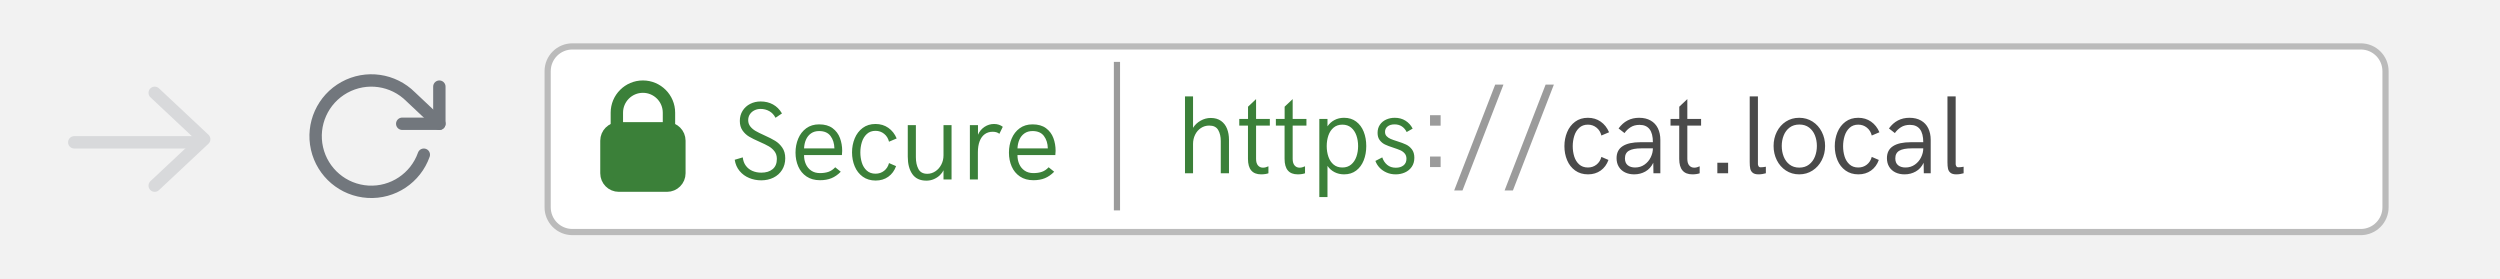
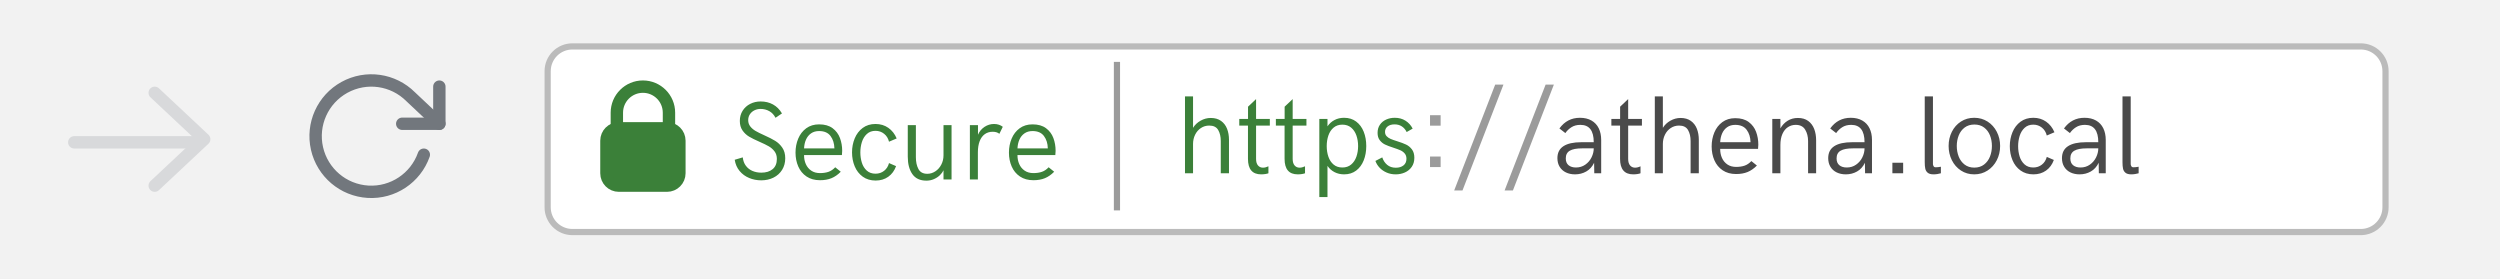
<svg xmlns="http://www.w3.org/2000/svg" width="404px" height="45px" viewBox="0 0 404 45" version="1.1">
  <defs />
-   <g id="Page-1" stroke="none" stroke-width="1" fill="none" fill-rule="evenodd">
+   <g id="app" stroke="none" stroke-width="1" fill="none" fill-rule="evenodd">
    <g id="001" transform="translate(-99, -427)">
      <g id="Group-4" transform="translate(99, 427)">
        <g id="securebar">
          <rect id="Rectangle-2" fill="#F2F2F2" x="0" y="0" width="404" height="45" />
          <g id="rotate-cw" transform="translate(51, 13)" stroke="#72777D" stroke-linecap="round" stroke-linejoin="round" stroke-width="2">
            <polyline id="Shape" points="20 1 20 7 14 7" />
            <path d="M17.49,12 C16.155,15.78 12.48,18.221 8.478,17.987 C4.477,17.752 1.112,14.9 0.226,10.99 C-0.659,7.08 1.148,3.056 4.658,1.121 C8.169,-0.815 12.536,-0.196 15.37,2.64 L20,7" id="Shape" />
          </g>
          <g id="url" transform="translate(88, 7)">
            <rect id="Rectangle-3" stroke="#BBBBBB" fill="#FFFFFF" x="0.5" y="0.5" width="297" height="30" rx="4" />
            <g id="Group-2" transform="translate(10, 3)">
              <path d="M25.019,19.141 C24.327,19.141 23.677,19.015 23.067,18.763 C22.458,18.511 21.944,18.136 21.525,17.638 C21.106,17.14 20.841,16.533 20.729,15.818 L22.03,15.432 C22.089,15.971 22.259,16.426 22.54,16.798 C22.821,17.17 23.179,17.447 23.612,17.629 C24.046,17.811 24.518,17.901 25.027,17.901 C25.795,17.901 26.406,17.712 26.86,17.334 C27.314,16.957 27.541,16.404 27.541,15.678 C27.541,15.197 27.415,14.792 27.163,14.46 C26.911,14.129 26.601,13.857 26.231,13.643 C25.862,13.429 25.361,13.185 24.729,12.909 C24.031,12.604 23.473,12.328 23.054,12.079 C22.635,11.83 22.281,11.497 21.991,11.081 C21.701,10.665 21.556,10.152 21.556,9.543 C21.556,8.922 21.707,8.373 22.008,7.895 C22.31,7.417 22.717,7.048 23.23,6.788 C23.743,6.527 24.307,6.396 24.922,6.396 C25.666,6.396 26.331,6.558 26.917,6.88 C27.503,7.202 27.986,7.686 28.367,8.33 L27.321,9.033 C27.081,8.559 26.747,8.201 26.319,7.961 C25.892,7.721 25.42,7.601 24.904,7.601 C24.553,7.601 24.225,7.675 23.92,7.825 C23.615,7.974 23.371,8.187 23.186,8.462 C23.001,8.737 22.909,9.057 22.909,9.42 C22.909,9.813 23.023,10.152 23.252,10.439 C23.48,10.727 23.765,10.968 24.104,11.165 C24.444,11.361 24.907,11.591 25.493,11.854 C26.226,12.183 26.817,12.484 27.269,12.76 C27.72,13.035 28.104,13.403 28.42,13.863 C28.736,14.323 28.895,14.893 28.895,15.572 C28.895,16.281 28.726,16.907 28.389,17.449 C28.052,17.991 27.589,18.408 27,18.701 C26.412,18.994 25.751,19.141 25.019,19.141 Z M34.511,19.123 C33.655,19.123 32.93,18.922 32.335,18.521 C31.741,18.12 31.295,17.581 31,16.904 C30.704,16.227 30.556,15.479 30.556,14.658 C30.556,13.85 30.701,13.098 30.991,12.404 C31.281,11.709 31.713,11.151 32.287,10.729 C32.861,10.308 33.556,10.097 34.37,10.097 C35.267,10.097 35.992,10.303 36.545,10.716 C37.099,11.129 37.496,11.658 37.736,12.303 C37.977,12.947 38.097,13.639 38.097,14.377 C38.097,14.564 38.082,14.79 38.053,15.054 L31.936,15.054 C31.93,15.587 32.025,16.075 32.221,16.517 C32.417,16.959 32.709,17.312 33.096,17.576 C33.482,17.84 33.951,17.972 34.502,17.972 C35.035,17.972 35.498,17.903 35.891,17.765 C36.283,17.627 36.644,17.383 36.972,17.031 L37.868,17.752 C37.394,18.232 36.891,18.581 36.361,18.798 C35.831,19.015 35.214,19.123 34.511,19.123 Z M36.84,13.981 C36.822,13.185 36.614,12.518 36.216,11.982 C35.817,11.446 35.202,11.178 34.37,11.178 C33.854,11.178 33.418,11.304 33.061,11.556 C32.703,11.808 32.432,12.145 32.248,12.566 C32.063,12.988 31.959,13.46 31.936,13.981 L36.84,13.981 Z M43.502,19.176 C42.693,19.176 42,18.968 41.423,18.552 C40.846,18.136 40.413,17.581 40.123,16.886 C39.833,16.192 39.688,15.438 39.688,14.623 C39.688,13.814 39.833,13.06 40.123,12.36 C40.413,11.66 40.843,11.097 41.415,10.672 C41.986,10.248 42.676,10.035 43.484,10.035 C44.27,10.035 44.958,10.242 45.55,10.655 C46.142,11.068 46.593,11.641 46.903,12.373 L45.664,12.9 C45.535,12.367 45.271,11.941 44.873,11.622 C44.475,11.302 44.012,11.143 43.484,11.143 C42.916,11.143 42.447,11.314 42.078,11.657 C41.709,12 41.442,12.436 41.278,12.966 C41.114,13.497 41.032,14.049 41.032,14.623 C41.032,15.209 41.113,15.763 41.274,16.284 C41.435,16.806 41.7,17.233 42.069,17.567 C42.438,17.901 42.91,18.068 43.484,18.068 C44.018,18.068 44.48,17.913 44.873,17.603 C45.266,17.292 45.529,16.876 45.664,16.354 L46.807,16.847 C46.543,17.579 46.124,18.15 45.55,18.561 C44.976,18.971 44.293,19.176 43.502,19.176 Z M51.711,19.193 C50.686,19.193 49.927,18.84 49.435,18.134 C48.942,17.428 48.696,16.489 48.696,15.317 L48.696,10.22 L50.006,10.22 L50.006,15.405 C50.006,16.167 50.144,16.804 50.419,17.317 C50.694,17.83 51.172,18.086 51.852,18.086 C52.314,18.086 52.747,17.954 53.148,17.69 C53.549,17.427 53.87,17.066 54.11,16.609 C54.351,16.152 54.471,15.643 54.471,15.08 L54.471,10.22 L55.771,10.22 L55.771,19 L54.471,19 L54.471,17.515 C54.348,17.784 54.154,18.048 53.891,18.306 C53.627,18.563 53.306,18.776 52.928,18.943 C52.55,19.11 52.145,19.193 51.711,19.193 Z M58.733,10.22 L60.043,10.22 L60.043,11.775 C60.271,11.242 60.622,10.819 61.093,10.505 C61.565,10.192 62.079,10.035 62.636,10.035 C62.923,10.035 63.187,10.076 63.427,10.158 C63.667,10.24 63.875,10.352 64.051,10.492 L63.497,11.626 C63.233,11.403 62.876,11.292 62.425,11.292 C61.927,11.292 61.498,11.422 61.137,11.683 C60.777,11.944 60.501,12.323 60.311,12.821 C60.121,13.319 60.025,13.917 60.025,14.614 L60.025,19 L58.733,19 L58.733,10.22 Z M68.999,19.123 C68.144,19.123 67.418,18.922 66.824,18.521 C66.229,18.12 65.784,17.581 65.488,16.904 C65.192,16.227 65.044,15.479 65.044,14.658 C65.044,13.85 65.189,13.098 65.479,12.404 C65.769,11.709 66.201,11.151 66.775,10.729 C67.35,10.308 68.044,10.097 68.858,10.097 C69.755,10.097 70.48,10.303 71.034,10.716 C71.587,11.129 71.984,11.658 72.225,12.303 C72.465,12.947 72.585,13.639 72.585,14.377 C72.585,14.564 72.57,14.79 72.541,15.054 L66.424,15.054 C66.418,15.587 66.513,16.075 66.709,16.517 C66.906,16.959 67.197,17.312 67.584,17.576 C67.971,17.84 68.439,17.972 68.99,17.972 C69.523,17.972 69.986,17.903 70.379,17.765 C70.771,17.627 71.132,17.383 71.46,17.031 L72.356,17.752 C71.882,18.232 71.379,18.581 70.849,18.798 C70.319,19.015 69.702,19.123 68.999,19.123 Z M71.328,13.981 C71.311,13.185 71.103,12.518 70.704,11.982 C70.306,11.446 69.69,11.178 68.858,11.178 C68.343,11.178 67.906,11.304 67.549,11.556 C67.191,11.808 66.92,12.145 66.736,12.566 C66.551,12.988 66.447,13.46 66.424,13.981 L71.328,13.981 Z" id="Secure" fill="#3B8039" />
              <g id="lock" transform="translate(0, 4)" stroke="#3B8039" stroke-linecap="round" stroke-linejoin="round" stroke-width="2">
                <rect id="Rectangle-path" fill="#3B8039" x="0" y="6.737" width="11.789" height="9.263" rx="2" />
                <path d="M1.684,7.579 L1.684,4.211 C1.684,1.885 3.569,1.26214828e-15 5.895,8.8817842e-16 C8.22,1.40238698e-16 10.105,1.885 10.105,4.211 L10.105,7.579" id="Shape" />
              </g>
              <path d="M82.5,0.5 L82.5,23.5" id="Line" stroke="#9B9B9B" stroke-linecap="square" />
            </g>
            <path d="M103.494,8.581 L104.795,8.581 L104.795,13.661 C105.088,13.181 105.495,12.794 106.017,12.501 C106.538,12.208 107.083,12.062 107.651,12.062 C108.319,12.062 108.875,12.22 109.317,12.536 C109.759,12.853 110.084,13.276 110.292,13.806 C110.5,14.336 110.604,14.93 110.604,15.586 L110.604,21 L109.277,21 L109.277,15.797 C109.277,15.082 109.138,14.486 108.86,14.008 C108.582,13.531 108.1,13.292 107.414,13.292 C106.916,13.292 106.466,13.425 106.065,13.692 C105.664,13.958 105.352,14.319 105.129,14.773 C104.906,15.227 104.795,15.724 104.795,16.263 L104.795,21 L103.494,21 L103.494,8.581 Z M115.799,21.176 C114.381,21.176 113.672,20.341 113.672,18.671 L113.672,13.292 L112.266,13.292 L112.266,12.22 L113.681,12.22 L113.681,10.242 L114.981,9.012 L114.981,12.22 L117.205,12.22 L117.205,13.292 L114.981,13.292 L114.981,18.68 C114.981,19.143 115.084,19.494 115.289,19.734 C115.494,19.975 115.764,20.095 116.098,20.095 C116.379,20.095 116.672,20.021 116.977,19.875 L116.977,21 C116.865,21.047 116.703,21.088 116.489,21.123 C116.275,21.158 116.045,21.176 115.799,21.176 Z M121.714,21.176 C120.296,21.176 119.587,20.341 119.587,18.671 L119.587,13.292 L118.181,13.292 L118.181,12.22 L119.596,12.22 L119.596,10.242 L120.896,9.012 L120.896,12.22 L123.12,12.22 L123.12,13.292 L120.896,13.292 L120.896,18.68 C120.896,19.143 120.999,19.494 121.204,19.734 C121.409,19.975 121.679,20.095 122.013,20.095 C122.294,20.095 122.587,20.021 122.892,19.875 L122.892,21 C122.78,21.047 122.618,21.088 122.404,21.123 C122.19,21.158 121.96,21.176 121.714,21.176 Z M125.203,12.22 L126.521,12.22 L126.521,13.415 C126.814,12.981 127.191,12.643 127.651,12.4 C128.111,12.157 128.628,12.035 129.202,12.035 C129.964,12.035 130.614,12.237 131.153,12.642 C131.692,13.046 132.1,13.594 132.375,14.285 C132.65,14.977 132.788,15.75 132.788,16.605 C132.788,17.455 132.65,18.226 132.375,18.917 C132.1,19.608 131.694,20.158 131.158,20.565 C130.622,20.972 129.973,21.176 129.211,21.176 C128.643,21.176 128.127,21.057 127.664,20.82 C127.201,20.583 126.82,20.244 126.521,19.805 L126.521,24.85 L125.203,24.85 L125.203,12.22 Z M128.93,20.068 C129.492,20.068 129.964,19.909 130.345,19.589 C130.726,19.27 131.008,18.848 131.193,18.324 C131.377,17.799 131.47,17.227 131.47,16.605 C131.47,15.984 131.377,15.412 131.193,14.887 C131.008,14.363 130.726,13.941 130.345,13.622 C129.964,13.302 129.492,13.143 128.93,13.143 C128.361,13.143 127.888,13.302 127.51,13.622 C127.132,13.941 126.853,14.363 126.671,14.887 C126.489,15.412 126.398,15.984 126.398,16.605 C126.398,17.232 126.489,17.808 126.671,18.333 C126.853,18.857 127.132,19.277 127.51,19.594 C127.888,19.91 128.361,20.068 128.93,20.068 Z M137.543,21.176 C137.01,21.176 136.519,21.078 136.071,20.881 C135.623,20.685 135.245,20.423 134.937,20.095 C134.629,19.767 134.405,19.403 134.265,19.005 L135.372,18.434 C135.536,18.932 135.803,19.334 136.172,19.642 C136.541,19.95 137.004,20.104 137.561,20.104 C138.076,20.104 138.492,19.978 138.809,19.726 C139.125,19.474 139.283,19.116 139.283,18.653 C139.283,18.308 139.188,18.023 138.998,17.801 C138.807,17.578 138.573,17.405 138.294,17.282 C138.016,17.159 137.634,17.019 137.147,16.86 C136.597,16.685 136.154,16.516 135.82,16.355 C135.486,16.194 135.202,15.961 134.968,15.656 C134.733,15.352 134.616,14.956 134.616,14.47 C134.616,13.96 134.742,13.522 134.994,13.156 C135.246,12.79 135.583,12.511 136.005,12.321 C136.427,12.13 136.893,12.035 137.402,12.035 C138.059,12.035 138.634,12.192 139.129,12.505 C139.625,12.819 140.01,13.245 140.285,13.784 L139.318,14.338 C139.125,13.945 138.864,13.641 138.536,13.424 C138.208,13.207 137.815,13.099 137.358,13.099 C136.89,13.099 136.516,13.21 136.238,13.433 C135.959,13.655 135.82,13.948 135.82,14.312 C135.82,14.593 135.905,14.824 136.075,15.006 C136.245,15.188 136.459,15.334 136.717,15.445 C136.975,15.557 137.329,15.683 137.78,15.823 C138.366,16.005 138.845,16.184 139.217,16.359 C139.589,16.535 139.906,16.796 140.167,17.142 C140.427,17.487 140.558,17.938 140.558,18.495 C140.558,19.069 140.417,19.559 140.136,19.963 C139.854,20.367 139.484,20.67 139.024,20.873 C138.564,21.075 138.07,21.176 137.543,21.176 Z" id="https" fill="#3B8039" />
-             <path d="M168.623,21.176 C167.814,21.176 167.122,20.968 166.544,20.552 C165.967,20.136 165.534,19.581 165.244,18.886 C164.954,18.192 164.809,17.438 164.809,16.623 C164.809,15.814 164.954,15.06 165.244,14.36 C165.534,13.66 165.964,13.097 166.536,12.672 C167.107,12.248 167.797,12.035 168.605,12.035 C169.391,12.035 170.079,12.242 170.671,12.655 C171.263,13.068 171.714,13.641 172.024,14.373 L170.785,14.9 C170.656,14.367 170.393,13.941 169.994,13.622 C169.596,13.302 169.133,13.143 168.605,13.143 C168.037,13.143 167.568,13.314 167.199,13.657 C166.83,14 166.563,14.436 166.399,14.966 C166.235,15.497 166.153,16.049 166.153,16.623 C166.153,17.209 166.234,17.763 166.395,18.284 C166.556,18.806 166.821,19.233 167.19,19.567 C167.56,19.901 168.031,20.068 168.605,20.068 C169.139,20.068 169.602,19.913 169.994,19.603 C170.387,19.292 170.65,18.876 170.785,18.354 L171.928,18.847 C171.664,19.579 171.245,20.15 170.671,20.561 C170.097,20.971 169.414,21.176 168.623,21.176 Z M176.085,21.176 C175.534,21.176 175.043,21.072 174.613,20.864 C174.182,20.656 173.845,20.354 173.602,19.958 C173.359,19.563 173.237,19.096 173.237,18.557 C173.237,17.689 173.565,17.043 174.222,16.619 C174.878,16.194 175.839,15.981 177.104,15.981 L179.108,15.981 C179.108,14.112 178.391,13.178 176.955,13.178 C176.387,13.178 175.903,13.305 175.505,13.56 C175.106,13.815 174.778,14.13 174.521,14.505 L173.562,13.758 C174.395,12.609 175.499,12.035 176.876,12.035 C177.608,12.035 178.232,12.183 178.748,12.479 C179.264,12.775 179.653,13.192 179.917,13.731 C180.181,14.271 180.312,14.897 180.312,15.612 L180.312,21 L179.196,21 L179.17,19.304 C178.865,19.937 178.44,20.407 177.896,20.714 C177.351,21.022 176.747,21.176 176.085,21.176 Z M176.234,20.068 C176.803,20.068 177.307,19.915 177.746,19.607 C178.186,19.299 178.522,18.905 178.757,18.425 C178.991,17.944 179.108,17.461 179.108,16.975 L177.228,16.975 C176.337,16.975 175.675,17.101 175.241,17.353 C174.808,17.604 174.591,18.018 174.591,18.592 C174.591,19.09 174.742,19.46 175.043,19.704 C175.345,19.947 175.742,20.068 176.234,20.068 Z M185.489,21.176 C184.071,21.176 183.362,20.341 183.362,18.671 L183.362,13.292 L181.956,13.292 L181.956,12.22 L183.371,12.22 L183.371,10.242 L184.672,9.012 L184.672,12.22 L186.896,12.22 L186.896,13.292 L184.672,13.292 L184.672,18.68 C184.672,19.143 184.774,19.494 184.979,19.734 C185.185,19.975 185.454,20.095 185.788,20.095 C186.069,20.095 186.362,20.021 186.667,19.875 L186.667,21 C186.556,21.047 186.393,21.088 186.179,21.123 C185.965,21.158 185.735,21.176 185.489,21.176 Z M189.523,19.295 L191.264,19.295 L191.264,21 L189.523,21 L189.523,19.295 Z M196.511,20.033 C196.757,20.033 197.041,20.004 197.363,19.945 L197.363,21 C197.205,21.047 197.021,21.088 196.81,21.123 C196.599,21.158 196.388,21.176 196.177,21.176 C195.761,21.176 195.449,21.091 195.241,20.921 C195.033,20.751 194.899,20.531 194.841,20.262 C194.782,19.992 194.753,19.646 194.753,19.225 L194.753,8.581 L196.08,8.581 L196.08,19.532 C196.08,19.614 196.111,19.718 196.172,19.844 C196.234,19.97 196.347,20.033 196.511,20.033 Z M202.751,21.176 C201.948,21.176 201.232,20.969 200.602,20.556 C199.972,20.143 199.483,19.586 199.134,18.886 C198.786,18.186 198.611,17.42 198.611,16.588 C198.611,15.756 198.786,14.993 199.134,14.298 C199.483,13.604 199.971,13.053 200.598,12.646 C201.225,12.239 201.942,12.035 202.751,12.035 C203.554,12.035 204.273,12.239 204.909,12.646 C205.544,13.053 206.041,13.605 206.398,14.303 C206.756,15 206.935,15.762 206.935,16.588 C206.935,17.42 206.756,18.186 206.398,18.886 C206.041,19.586 205.544,20.143 204.909,20.556 C204.273,20.969 203.554,21.176 202.751,21.176 Z M202.76,20.086 C203.387,20.086 203.914,19.92 204.342,19.589 C204.77,19.258 205.087,18.828 205.295,18.297 C205.503,17.767 205.607,17.197 205.607,16.588 C205.607,15.973 205.503,15.403 205.295,14.878 C205.087,14.354 204.771,13.931 204.346,13.608 C203.921,13.286 203.398,13.125 202.777,13.125 C202.156,13.125 201.632,13.286 201.204,13.608 C200.776,13.931 200.457,14.355 200.246,14.883 C200.035,15.41 199.93,15.979 199.93,16.588 C199.93,17.203 200.035,17.777 200.246,18.311 C200.457,18.844 200.775,19.273 201.2,19.598 C201.625,19.923 202.145,20.086 202.76,20.086 Z M212.313,21.176 C211.505,21.176 210.812,20.968 210.235,20.552 C209.658,20.136 209.224,19.581 208.934,18.886 C208.644,18.192 208.499,17.438 208.499,16.623 C208.499,15.814 208.644,15.06 208.934,14.36 C209.224,13.66 209.655,13.097 210.226,12.672 C210.797,12.248 211.487,12.035 212.296,12.035 C213.081,12.035 213.77,12.242 214.361,12.655 C214.953,13.068 215.404,13.641 215.715,14.373 L214.476,14.9 C214.347,14.367 214.083,13.941 213.685,13.622 C213.286,13.302 212.823,13.143 212.296,13.143 C211.728,13.143 211.259,13.314 210.89,13.657 C210.521,14 210.254,14.436 210.09,14.966 C209.926,15.497 209.844,16.049 209.844,16.623 C209.844,17.209 209.924,17.763 210.085,18.284 C210.247,18.806 210.512,19.233 210.881,19.567 C211.25,19.901 211.722,20.068 212.296,20.068 C212.829,20.068 213.292,19.913 213.685,19.603 C214.077,19.292 214.341,18.876 214.476,18.354 L215.618,18.847 C215.354,19.579 214.936,20.15 214.361,20.561 C213.787,20.971 213.104,21.176 212.313,21.176 Z M219.775,21.176 C219.225,21.176 218.734,21.072 218.303,20.864 C217.873,20.656 217.536,20.354 217.292,19.958 C217.049,19.563 216.928,19.096 216.928,18.557 C216.928,17.689 217.256,17.043 217.912,16.619 C218.568,16.194 219.529,15.981 220.795,15.981 L222.799,15.981 C222.799,14.112 222.081,13.178 220.646,13.178 C220.077,13.178 219.594,13.305 219.195,13.56 C218.797,13.815 218.469,14.13 218.211,14.505 L217.253,13.758 C218.085,12.609 219.189,12.035 220.566,12.035 C221.299,12.035 221.923,12.183 222.438,12.479 C222.954,12.775 223.344,13.192 223.607,13.731 C223.871,14.271 224.003,14.897 224.003,15.612 L224.003,21 L222.887,21 L222.86,19.304 C222.556,19.937 222.131,20.407 221.586,20.714 C221.041,21.022 220.438,21.176 219.775,21.176 Z M219.925,20.068 C220.493,20.068 220.997,19.915 221.437,19.607 C221.876,19.299 222.213,18.905 222.447,18.425 C222.682,17.944 222.799,17.461 222.799,16.975 L220.918,16.975 C220.027,16.975 219.365,17.101 218.932,17.353 C218.498,17.604 218.281,18.018 218.281,18.592 C218.281,19.09 218.432,19.46 218.734,19.704 C219.036,19.947 219.433,20.068 219.925,20.068 Z M228.468,20.033 C228.714,20.033 228.998,20.004 229.32,19.945 L229.32,21 C229.162,21.047 228.978,21.088 228.767,21.123 C228.556,21.158 228.345,21.176 228.134,21.176 C227.718,21.176 227.406,21.091 227.198,20.921 C226.99,20.751 226.856,20.531 226.798,20.262 C226.739,19.992 226.71,19.646 226.71,19.225 L226.71,8.581 L228.037,8.581 L228.037,19.532 C228.037,19.614 228.068,19.718 228.129,19.844 C228.191,19.97 228.304,20.033 228.468,20.033 Z" id="cat.local" fill="#4A4A4A" />
            <path d="M143.092,11.615 L144.806,11.615 L144.806,13.312 L143.092,13.312 L143.092,11.615 Z M143.092,18.295 L144.806,18.295 L144.806,20 L143.092,20 L143.092,18.295 Z M153.621,6.676 L154.957,6.676 L148.339,23.779 L146.994,23.779 L153.621,6.676 Z M161.769,6.676 L163.104,6.676 L156.486,23.779 L155.142,23.779 L161.769,6.676 Z" id="://" fill="#9B9B9B" />
          </g>
          <g id="arrow-right" transform="translate(12, 15)" stroke="#D8D9DB" stroke-linecap="round" stroke-linejoin="round" stroke-width="2">
            <path d="M0,8 L20,8" id="Shape" />
            <polyline id="Shape" points="13 0 21 7.5 13 15" />
          </g>
+           <path d="M254.524,28.176 C253.974,28.176 253.483,28.072 253.052,27.864 C252.622,27.656 252.285,27.354 252.042,26.958 C251.798,26.563 251.677,26.096 251.677,25.557 C251.677,24.689 252.005,24.043 252.661,23.619 C253.317,23.194 254.278,22.981 255.544,22.981 L257.548,22.981 C257.548,21.112 256.83,20.178 255.395,20.178 C254.826,20.178 254.343,20.305 253.944,20.56 C253.546,20.815 253.218,21.13 252.96,21.505 L252.002,20.758 C252.834,19.609 253.938,19.035 255.315,19.035 C256.048,19.035 256.672,19.183 257.188,19.479 C257.703,19.775 258.093,20.192 258.356,20.731 C258.62,21.271 258.752,21.897 258.752,22.612 L258.752,28 L257.636,28 L257.609,26.304 C257.305,26.937 256.88,27.407 256.335,27.714 C255.79,28.022 255.187,28.176 254.524,28.176 Z M254.674,27.068 C255.242,27.068 255.746,26.915 256.186,26.607 C256.625,26.299 256.962,25.905 257.196,25.425 C257.431,24.944 257.548,24.461 257.548,23.975 L255.667,23.975 C254.776,23.975 254.114,24.101 253.681,24.353 C253.247,24.604 253.03,25.018 253.03,25.592 C253.03,26.09 253.181,26.46 253.483,26.704 C253.785,26.947 254.182,27.068 254.674,27.068 Z M263.929,28.176 C262.511,28.176 261.802,27.341 261.802,25.671 L261.802,20.292 L260.396,20.292 L260.396,19.22 L261.811,19.22 L261.811,17.242 L263.111,16.012 L263.111,19.22 L265.335,19.22 L265.335,20.292 L263.111,20.292 L263.111,25.68 C263.111,26.143 263.214,26.494 263.419,26.734 C263.624,26.975 263.894,27.095 264.228,27.095 C264.509,27.095 264.802,27.021 265.106,26.875 L265.106,28 C264.995,28.047 264.833,28.088 264.619,28.123 C264.405,28.158 264.175,28.176 263.929,28.176 Z M267.418,15.581 L268.719,15.581 L268.719,20.661 C269.012,20.181 269.419,19.794 269.94,19.501 C270.462,19.208 271.007,19.062 271.575,19.062 C272.243,19.062 272.798,19.22 273.241,19.536 C273.683,19.853 274.008,20.276 274.216,20.806 C274.424,21.336 274.528,21.93 274.528,22.586 L274.528,28 L273.201,28 L273.201,22.797 C273.201,22.082 273.062,21.486 272.784,21.008 C272.505,20.531 272.023,20.292 271.338,20.292 C270.84,20.292 270.39,20.425 269.989,20.692 C269.587,20.958 269.275,21.319 269.053,21.773 C268.83,22.227 268.719,22.724 268.719,23.263 L268.719,28 L267.418,28 L267.418,15.581 Z M280.558,28.123 C279.702,28.123 278.977,27.922 278.382,27.521 C277.788,27.12 277.342,26.581 277.046,25.904 C276.75,25.227 276.603,24.479 276.603,23.658 C276.603,22.85 276.748,22.098 277.038,21.404 C277.328,20.709 277.76,20.151 278.334,19.729 C278.908,19.308 279.603,19.097 280.417,19.097 C281.313,19.097 282.039,19.303 282.592,19.716 C283.146,20.129 283.543,20.658 283.783,21.303 C284.023,21.947 284.144,22.639 284.144,23.377 C284.144,23.564 284.129,23.79 284.1,24.054 L277.982,24.054 C277.977,24.587 278.072,25.075 278.268,25.517 C278.464,25.959 278.756,26.312 279.143,26.576 C279.529,26.84 279.998,26.972 280.549,26.972 C281.082,26.972 281.545,26.903 281.938,26.765 C282.33,26.627 282.69,26.383 283.019,26.031 L283.915,26.752 C283.44,27.232 282.938,27.581 282.408,27.798 C281.877,28.015 281.261,28.123 280.558,28.123 Z M282.887,22.981 C282.869,22.185 282.661,21.518 282.263,20.982 C281.864,20.446 281.249,20.178 280.417,20.178 C279.901,20.178 279.465,20.304 279.107,20.556 C278.75,20.808 278.479,21.145 278.294,21.566 C278.11,21.988 278.006,22.46 277.982,22.981 L282.887,22.981 Z M286.402,19.22 L287.712,19.22 L287.712,20.749 C288.011,20.222 288.402,19.809 288.885,19.51 C289.369,19.211 289.921,19.062 290.542,19.062 C291.21,19.062 291.764,19.223 292.203,19.545 C292.643,19.867 292.966,20.299 293.174,20.841 C293.382,21.383 293.486,21.991 293.486,22.665 L293.486,28 L292.186,28 L292.186,22.797 C292.186,22.082 292.029,21.467 291.715,20.951 C291.402,20.436 290.894,20.178 290.19,20.178 C289.722,20.178 289.3,20.301 288.925,20.547 C288.55,20.793 288.254,21.161 288.037,21.65 C287.82,22.139 287.712,22.735 287.712,23.438 L287.712,28 L286.402,28 L286.402,19.22 Z M298.285,28.176 C297.734,28.176 297.244,28.072 296.813,27.864 C296.382,27.656 296.045,27.354 295.802,26.958 C295.559,26.563 295.438,26.096 295.438,25.557 C295.438,24.689 295.766,24.043 296.422,23.619 C297.078,23.194 298.039,22.981 299.305,22.981 L301.309,22.981 C301.309,21.112 300.591,20.178 299.155,20.178 C298.587,20.178 298.104,20.305 297.705,20.56 C297.307,20.815 296.979,21.13 296.721,21.505 L295.763,20.758 C296.595,19.609 297.699,19.035 299.076,19.035 C299.809,19.035 300.433,19.183 300.948,19.479 C301.464,19.775 301.854,20.192 302.117,20.731 C302.381,21.271 302.513,21.897 302.513,22.612 L302.513,28 L301.396,28 L301.37,26.304 C301.065,26.937 300.641,27.407 300.096,27.714 C299.551,28.022 298.947,28.176 298.285,28.176 Z M298.435,27.068 C299.003,27.068 299.507,26.915 299.946,26.607 C300.386,26.299 300.723,25.905 300.957,25.425 C301.191,24.944 301.309,24.461 301.309,23.975 L299.428,23.975 C298.537,23.975 297.875,24.101 297.441,24.353 C297.008,24.604 296.791,25.018 296.791,25.592 C296.791,26.09 296.942,26.46 297.244,26.704 C297.545,26.947 297.942,27.068 298.435,27.068 Z M305.809,26.295 L307.549,26.295 L307.549,28 L305.809,28 L305.809,26.295 Z M312.796,27.033 C313.042,27.033 313.326,27.004 313.648,26.945 L313.648,28 C313.49,28.047 313.306,28.088 313.095,28.123 C312.884,28.158 312.673,28.176 312.462,28.176 C312.046,28.176 311.734,28.091 311.526,27.921 C311.318,27.751 311.185,27.531 311.126,27.262 C311.067,26.992 311.038,26.646 311.038,26.225 L311.038,15.581 L312.365,15.581 L312.365,26.532 C312.365,26.614 312.396,26.718 312.458,26.844 C312.519,26.97 312.632,27.033 312.796,27.033 Z M319.036,28.176 C318.233,28.176 317.517,27.969 316.887,27.556 C316.257,27.143 315.768,26.586 315.419,25.886 C315.071,25.186 314.896,24.42 314.896,23.588 C314.896,22.756 315.071,21.993 315.419,21.298 C315.768,20.604 316.256,20.053 316.883,19.646 C317.51,19.239 318.228,19.035 319.036,19.035 C319.839,19.035 320.558,19.239 321.194,19.646 C321.83,20.053 322.326,20.605 322.684,21.303 C323.041,22 323.22,22.762 323.22,23.588 C323.22,24.42 323.041,25.186 322.684,25.886 C322.326,26.586 321.83,27.143 321.194,27.556 C320.558,27.969 319.839,28.176 319.036,28.176 Z M319.045,27.086 C319.672,27.086 320.199,26.92 320.627,26.589 C321.055,26.258 321.373,25.828 321.581,25.297 C321.789,24.767 321.893,24.197 321.893,23.588 C321.893,22.973 321.789,22.403 321.581,21.878 C321.373,21.354 321.056,20.931 320.631,20.608 C320.207,20.286 319.684,20.125 319.062,20.125 C318.441,20.125 317.917,20.286 317.489,20.608 C317.062,20.931 316.742,21.355 316.531,21.883 C316.32,22.41 316.215,22.979 316.215,23.588 C316.215,24.203 316.32,24.777 316.531,25.311 C316.742,25.844 317.06,26.273 317.485,26.598 C317.91,26.923 318.43,27.086 319.045,27.086 Z M328.599,28.176 C327.79,28.176 327.097,27.968 326.52,27.552 C325.943,27.136 325.509,26.581 325.219,25.886 C324.929,25.192 324.784,24.438 324.784,23.623 C324.784,22.814 324.929,22.06 325.219,21.36 C325.509,20.66 325.94,20.097 326.511,19.672 C327.083,19.248 327.772,19.035 328.581,19.035 C329.366,19.035 330.055,19.242 330.646,19.655 C331.238,20.068 331.689,20.641 332,21.373 L330.761,21.9 C330.632,21.367 330.368,20.941 329.97,20.622 C329.571,20.302 329.108,20.143 328.581,20.143 C328.013,20.143 327.544,20.314 327.175,20.657 C326.806,21 326.539,21.436 326.375,21.966 C326.211,22.497 326.129,23.049 326.129,23.623 C326.129,24.209 326.209,24.763 326.371,25.284 C326.532,25.806 326.797,26.233 327.166,26.567 C327.535,26.901 328.007,27.068 328.581,27.068 C329.114,27.068 329.577,26.913 329.97,26.603 C330.362,26.292 330.626,25.876 330.761,25.354 L331.903,25.847 C331.64,26.579 331.221,27.15 330.646,27.561 C330.072,27.971 329.39,28.176 328.599,28.176 Z M336.061,28.176 C335.51,28.176 335.019,28.072 334.588,27.864 C334.158,27.656 333.821,27.354 333.578,26.958 C333.334,26.563 333.213,26.096 333.213,25.557 C333.213,24.689 333.541,24.043 334.197,23.619 C334.854,23.194 335.814,22.981 337.08,22.981 L339.084,22.981 C339.084,21.112 338.366,20.178 336.931,20.178 C336.362,20.178 335.879,20.305 335.48,20.56 C335.082,20.815 334.754,21.13 334.496,21.505 L333.538,20.758 C334.37,19.609 335.475,19.035 336.852,19.035 C337.584,19.035 338.208,19.183 338.724,19.479 C339.239,19.775 339.629,20.192 339.893,20.731 C340.156,21.271 340.288,21.897 340.288,22.612 L340.288,28 L339.172,28 L339.146,26.304 C338.841,26.937 338.416,27.407 337.871,27.714 C337.326,28.022 336.723,28.176 336.061,28.176 Z M336.21,27.068 C336.778,27.068 337.282,26.915 337.722,26.607 C338.161,26.299 338.498,25.905 338.732,25.425 C338.967,24.944 339.084,24.461 339.084,23.975 L337.203,23.975 C336.312,23.975 335.65,24.101 335.217,24.353 C334.783,24.604 334.566,25.018 334.566,25.592 C334.566,26.09 334.717,26.46 335.019,26.704 C335.321,26.947 335.718,27.068 336.21,27.068 Z M344.753,27.033 C344.999,27.033 345.283,27.004 345.605,26.945 L345.605,28 C345.447,28.047 345.263,28.088 345.052,28.123 C344.841,28.158 344.63,28.176 344.419,28.176 C344.003,28.176 343.691,28.091 343.483,27.921 C343.275,27.751 343.142,27.531 343.083,27.262 C343.024,26.992 342.995,26.646 342.995,26.225 L342.995,15.581 L344.322,15.581 L344.322,26.532 C344.322,26.614 344.353,26.718 344.415,26.844 C344.476,26.97 344.589,27.033 344.753,27.033 Z" id="athena.local" fill="#4A4A4A" />
        </g>
      </g>
    </g>
  </g>
</svg>
